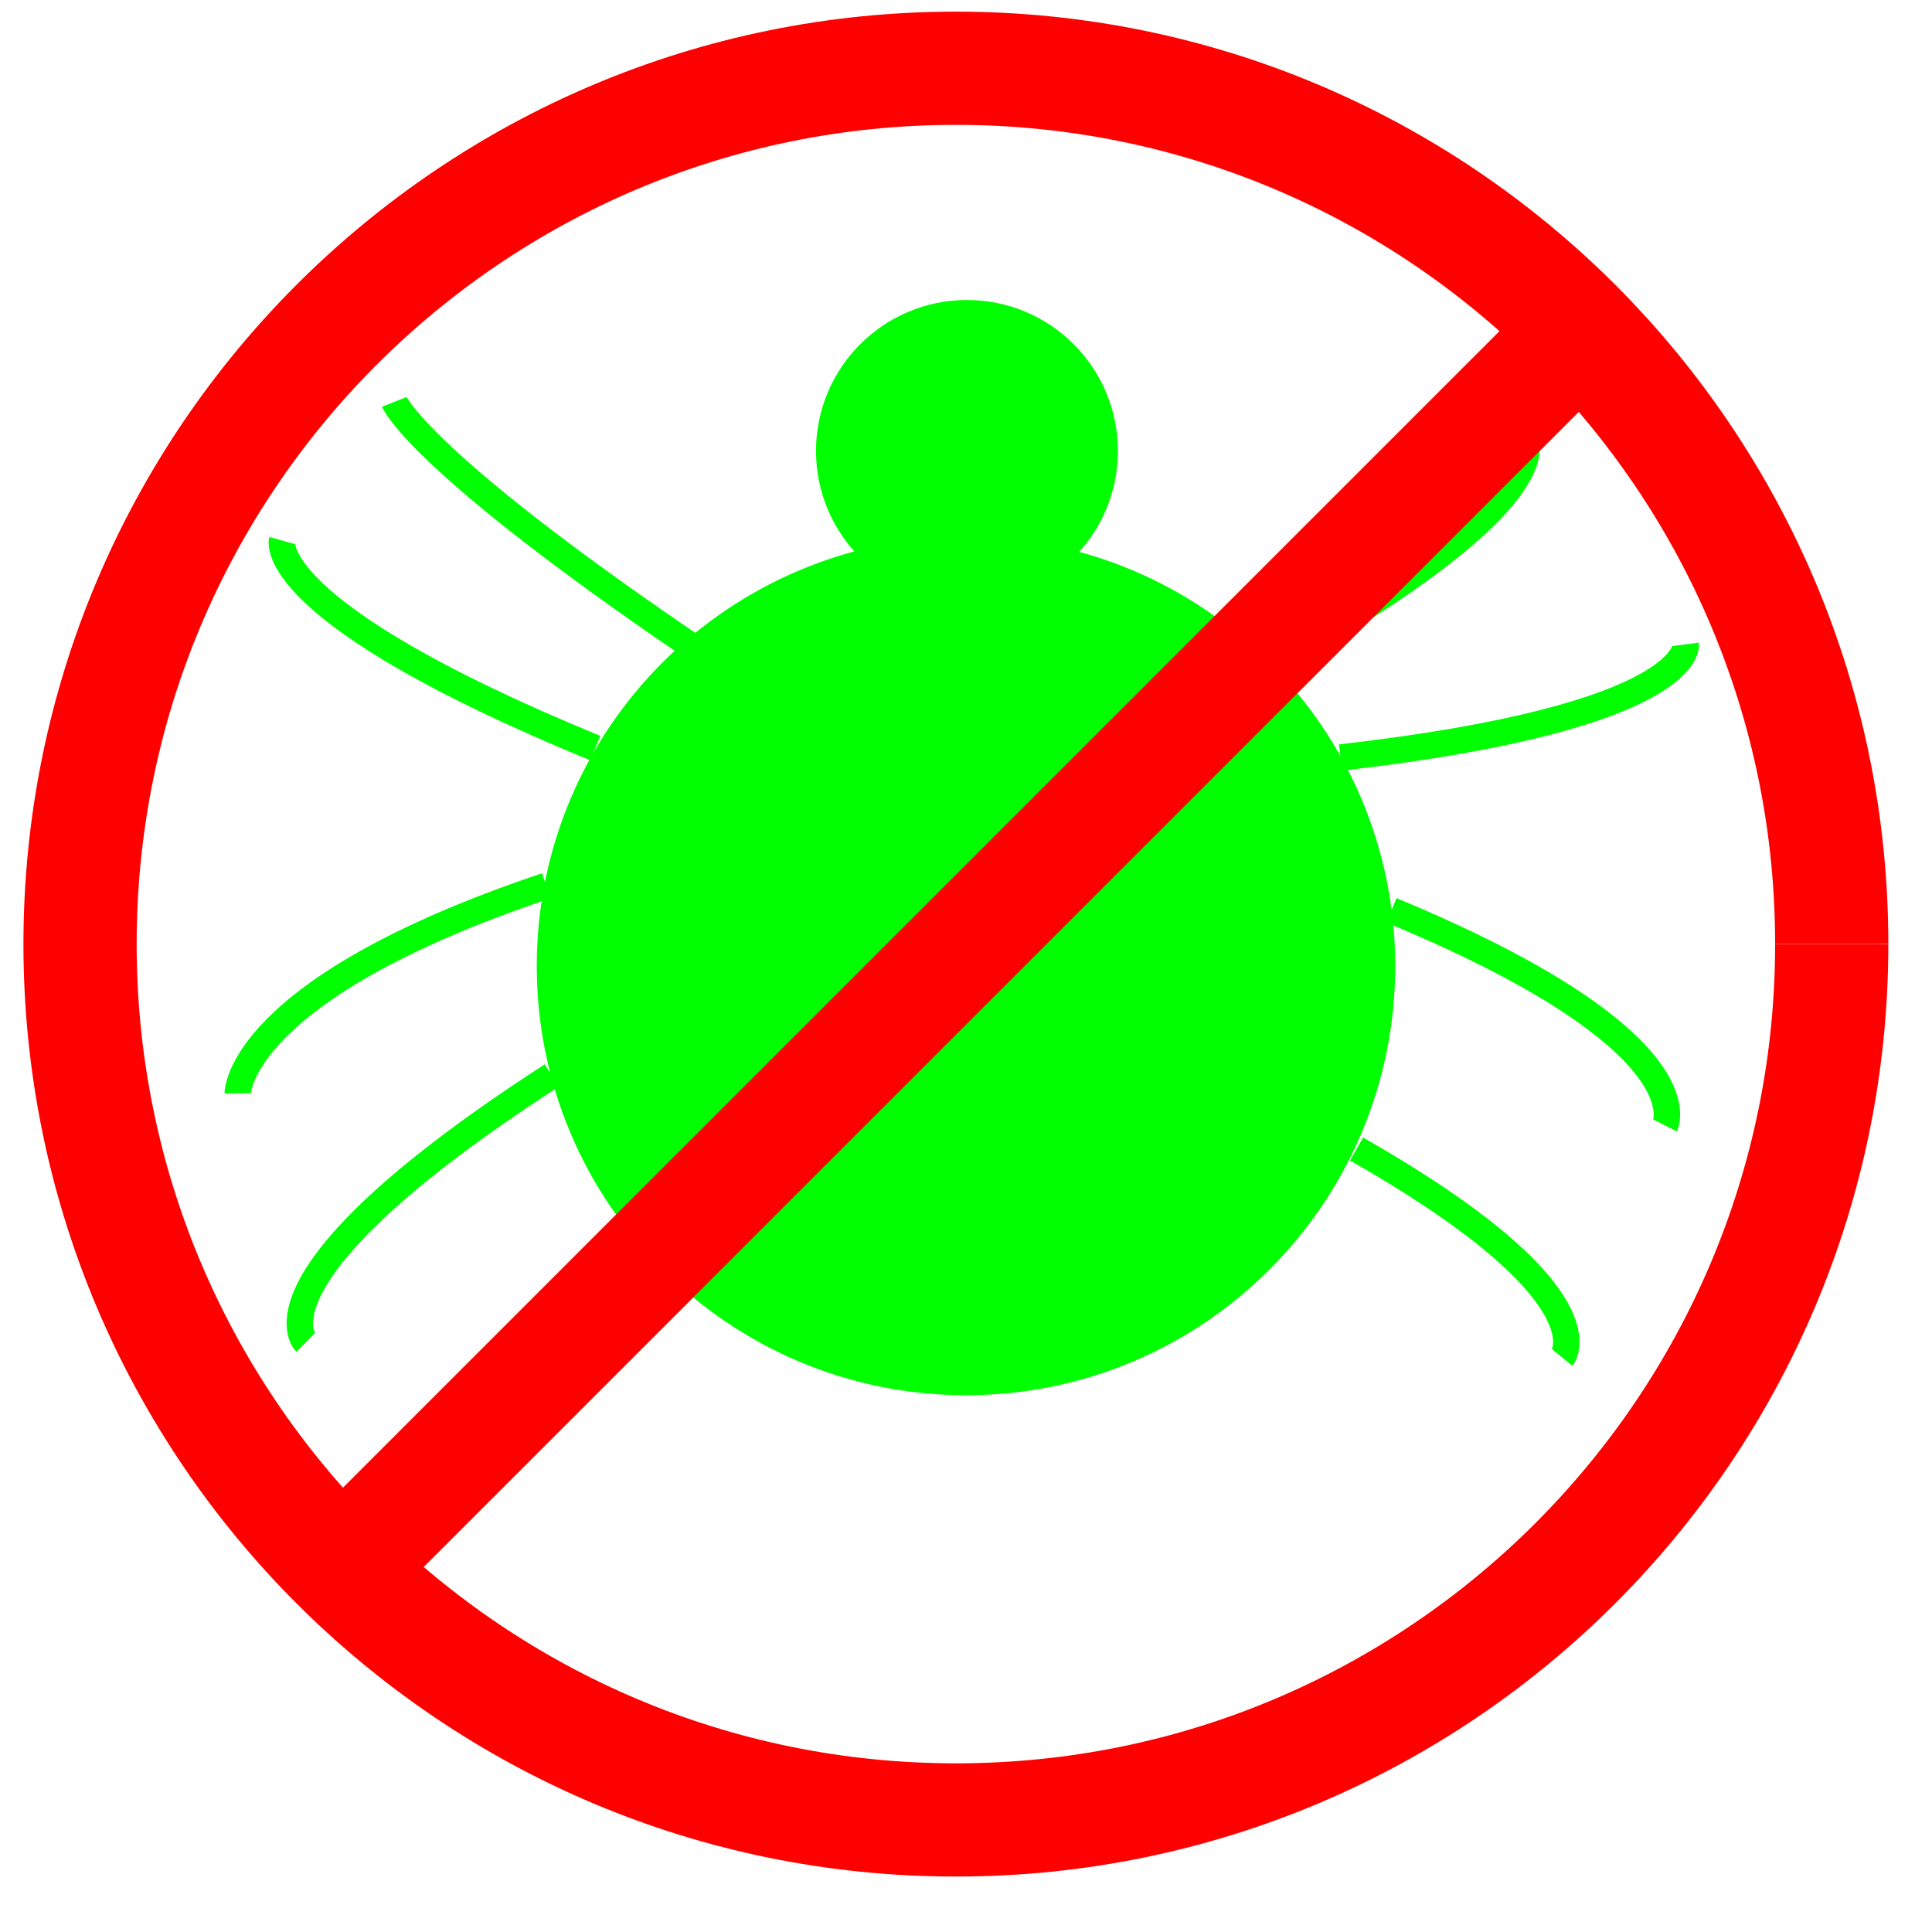
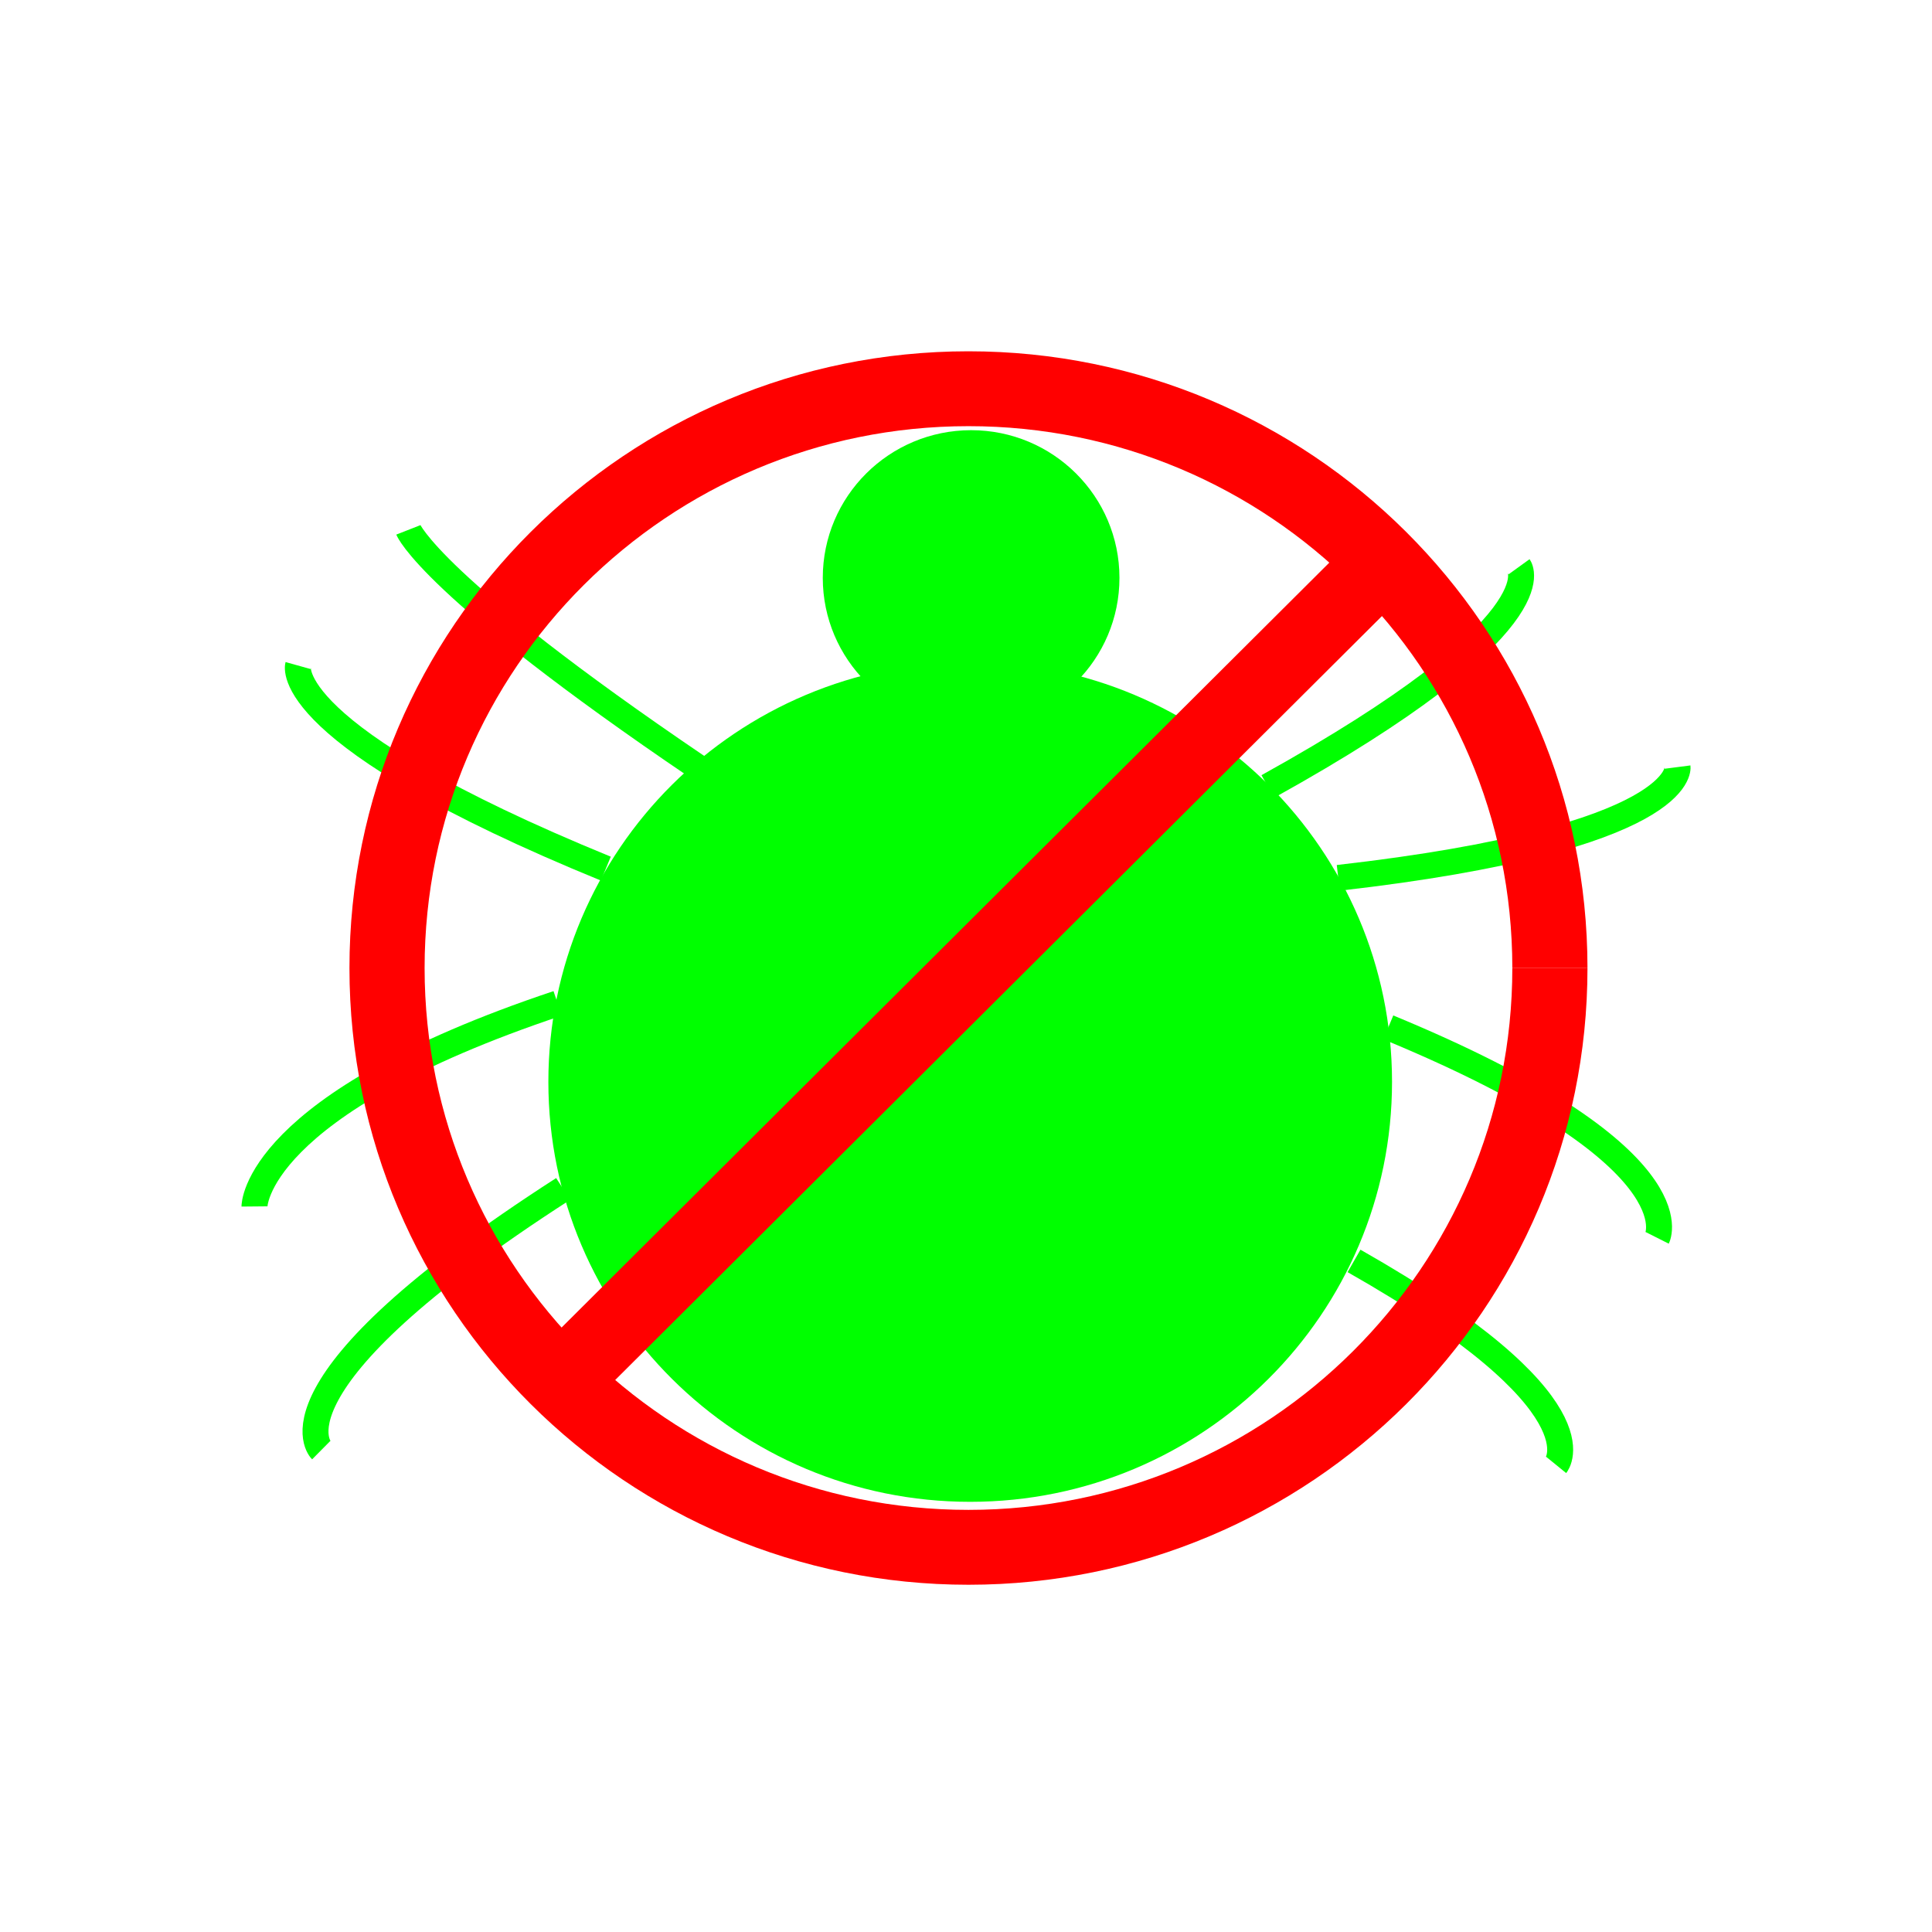
- <svg xmlns="http://www.w3.org/2000/svg" width="256" height="256" viewBox="0 0 256 256" id="svg2" version="1.1">
+ <svg xmlns="http://www.w3.org/2000/svg" width="128" height="128" viewBox="0 0 128 128" id="svg2" version="1.1">
  <defs id="defs4" />
-   <g id="layer1" transform="translate(0,-796.3622)">
-     <path style="fill:#00ff00;fill-opacity:1;stroke:none;stroke-width:0.1;stroke-miterlimit:4;stroke-dasharray:none;stroke-opacity:1" id="path4698" d="m 184.875,924.362 a 56.875,56.875 0 0 1 -56.871,56.875 56.875,56.875 0 0 1 -56.879,-56.867 56.875,56.875 0 0 1 56.862,-56.883 56.875,56.875 0 0 1 56.888,56.858" />
-     <path style="fill:#00ff00;fill-opacity:1;stroke:none;stroke-width:0.1;stroke-miterlimit:4;stroke-dasharray:none;stroke-opacity:1" id="path4700" d="m 148.125,856.112 a 20,20 0 0 1 -19.999,20 20,20 0 0 1 -20.001,-19.997 20,20 0 0 1 19.996,-20.003 20,20 0 0 1 20.004,19.994" />
-     <path style="fill:none;fill-rule:evenodd;stroke:#00ff00;stroke-width:3.5;stroke-linecap:butt;stroke-linejoin:miter;stroke-opacity:1;stroke-miterlimit:4;stroke-dasharray:none" d="m 91.25,881.737 c -36,-24.5 -39,-32.125 -39,-32.125" id="path4710" />
-     <path style="fill:none;fill-rule:evenodd;stroke:#00ff00;stroke-width:3.5;stroke-linecap:butt;stroke-linejoin:miter;stroke-opacity:1;stroke-miterlimit:4;stroke-dasharray:none" d="m 78.875,895.487 c -44.125,-18.125 -41.5,-27.5 -41.5,-27.5" id="path4712" />
-     <path style="fill:none;fill-rule:evenodd;stroke:#00ff00;stroke-width:3.5;stroke-linecap:butt;stroke-linejoin:miter;stroke-opacity:1;stroke-miterlimit:4;stroke-dasharray:none" d="m 72.375,913.737 c -41,13.75 -40.875,27.5 -40.875,27.5" id="path4714" />
-     <path style="fill:none;fill-rule:evenodd;stroke:#00ff00;stroke-width:3.5;stroke-linecap:butt;stroke-linejoin:miter;stroke-opacity:1;stroke-miterlimit:4;stroke-dasharray:none" d="m 73.125,938.862 c -41.375,26.75 -32.625,35.375 -32.625,35.375" id="path4716" />
-     <path style="fill:none;fill-rule:evenodd;stroke:#00ff00;stroke-width:3.5;stroke-linecap:butt;stroke-linejoin:miter;stroke-opacity:1;stroke-miterlimit:4;stroke-dasharray:none" d="m 168.125,884.362 c 39.5,-22 33.875,-29.75 33.875,-29.75" id="path4718" />
-     <path style="fill:none;fill-rule:evenodd;stroke:#00ff00;stroke-width:3.5;stroke-linecap:butt;stroke-linejoin:miter;stroke-opacity:1;stroke-miterlimit:4;stroke-dasharray:none" d="m 177.625,896.737 c 47,-5.375 45.75,-15 45.75,-15" id="path4726" />
-     <path style="fill:none;fill-rule:evenodd;stroke:#00ff00;stroke-width:3.5;stroke-linecap:butt;stroke-linejoin:miter;stroke-opacity:1;stroke-miterlimit:4;stroke-dasharray:none" d="m 184.375,916.987 c 41.875,17.375 36.25,28.5 36.25,28.5" id="path4728" />
-     <path style="fill:none;fill-rule:evenodd;stroke:#00ff00;stroke-width:3.5;stroke-linecap:butt;stroke-linejoin:miter;stroke-opacity:1;stroke-miterlimit:4;stroke-dasharray:none" d="m 179.75,948.612 c 34,19.375 27.25,27.625 27.25,27.625" id="path4730" />
-     <path style="fill:none;fill-opacity:1;stroke:#ff0000;stroke-width:15;stroke-miterlimit:4;stroke-dasharray:none;stroke-opacity:1" id="path4765" d="M 242.714,921.459 A 116.054,116.054 0 0 1 126.669,1037.513 116.054,116.054 0 0 1 10.607,921.476 116.054,116.054 0 0 1 126.635,805.405 116.054,116.054 0 0 1 242.714,921.425" />
-     <path style="fill:none;fill-rule:evenodd;stroke:#ff0000;stroke-width:15;stroke-linecap:butt;stroke-linejoin:miter;stroke-opacity:1;stroke-miterlimit:4;stroke-dasharray:none" d="M 45.432,1004.102 209.392,840.142" id="path4767" />
+   <g id="layer1" transform="translate(16.08994,-937.9902)">
+     <g id="g4202" transform="matrix(1.00082,0,0,0.9964479,-17.10395,21.49678)">
+       <path d="M 93.163,991.691 A 27.924,27.924 0 0 1 65.241,1019.615 27.924,27.924 0 0 1 37.314,991.695 27.924,27.924 0 0 1 65.232,963.767 27.924,27.924 0 0 1 93.163,991.683" id="path4698" style="fill:#00ff00;fill-opacity:1;stroke:none;stroke-width:0.1;stroke-miterlimit:4;stroke-dasharray:none;stroke-opacity:1" />
+       <path d="m 75.119,958.182 a 9.82,9.82 0 0 1 -9.819,9.82 9.82,9.82 0 0 1 -9.82,-9.818 9.82,9.82 0 0 1 9.817,-9.821 9.82,9.82 0 0 1 9.822,9.817" id="path4700" style="fill:#00ff00;fill-opacity:1;stroke:none;stroke-width:0.1;stroke-miterlimit:4;stroke-dasharray:none;stroke-opacity:1" />
+       <path id="path4710" d="M 47.195,970.763 C 29.52,958.734 28.047,954.99 28.047,954.99" style="fill:none;fill-rule:evenodd;stroke:#00ff00;stroke-width:1.718;stroke-linecap:butt;stroke-linejoin:miter;stroke-miterlimit:4;stroke-dasharray:none;stroke-opacity:1" />
+       <path id="path4712" d="M 41.119,977.514 C 19.455,968.615 20.744,964.012 20.744,964.012" style="fill:none;fill-rule:evenodd;stroke:#00ff00;stroke-width:1.718;stroke-linecap:butt;stroke-linejoin:miter;stroke-miterlimit:4;stroke-dasharray:none;stroke-opacity:1" />
+       <path id="path4714" d="m 37.928,986.474 c -20.13,6.751 -20.069,13.502 -20.069,13.502" style="fill:none;fill-rule:evenodd;stroke:#00ff00;stroke-width:1.718;stroke-linecap:butt;stroke-linejoin:miter;stroke-miterlimit:4;stroke-dasharray:none;stroke-opacity:1" />
+       <path id="path4716" d="m 38.296,998.81 c -20.314,13.134 -16.018,17.368 -16.018,17.368" style="fill:none;fill-rule:evenodd;stroke:#00ff00;stroke-width:1.718;stroke-linecap:butt;stroke-linejoin:miter;stroke-miterlimit:4;stroke-dasharray:none;stroke-opacity:1" />
+       <path id="path4718" d="m 84.939,972.052 c 19.394,-10.802 16.632,-14.607 16.632,-14.607" style="fill:none;fill-rule:evenodd;stroke:#00ff00;stroke-width:1.718;stroke-linecap:butt;stroke-linejoin:miter;stroke-miterlimit:4;stroke-dasharray:none;stroke-opacity:1" />
+       <path id="path4726" d="m 89.603,978.128 c 23.076,-2.639 22.462,-7.365 22.462,-7.365" style="fill:none;fill-rule:evenodd;stroke:#00ff00;stroke-width:1.718;stroke-linecap:butt;stroke-linejoin:miter;stroke-miterlimit:4;stroke-dasharray:none;stroke-opacity:1" />
+       <path id="path4728" d="m 92.917,988.07 c 20.56,8.531 17.798,13.993 17.798,13.993" style="fill:none;fill-rule:evenodd;stroke:#00ff00;stroke-width:1.718;stroke-linecap:butt;stroke-linejoin:miter;stroke-miterlimit:4;stroke-dasharray:none;stroke-opacity:1" />
+       <path id="path4730" d="m 90.647,1003.597 c 16.693,9.513 13.379,13.563 13.379,13.563" style="fill:none;fill-rule:evenodd;stroke:#00ff00;stroke-width:1.718;stroke-linecap:butt;stroke-linejoin:miter;stroke-miterlimit:4;stroke-dasharray:none;stroke-opacity:1" />
+     </g>
+     <g transform="matrix(0.33193,0,0,0.3307068,6.030927,697.3914)" id="g4771">
+       <path d="M 242.714,921.459 A 116.054,116.054 0 0 1 126.669,1037.513 116.054,116.054 0 0 1 10.607,921.476 116.054,116.054 0 0 1 126.635,805.405 116.054,116.054 0 0 1 242.714,921.425" id="path4765" style="fill:none;fill-opacity:1;stroke:#ff0000;stroke-width:15;stroke-miterlimit:4;stroke-dasharray:none;stroke-opacity:1" />
+       <path id="path4767" d="M 45.432,1004.102 209.392,840.142" style="fill:none;fill-rule:evenodd;stroke:#ff0000;stroke-width:15;stroke-linecap:butt;stroke-linejoin:miter;stroke-miterlimit:4;stroke-dasharray:none;stroke-opacity:1" />
+     </g>
  </g>
</svg>
